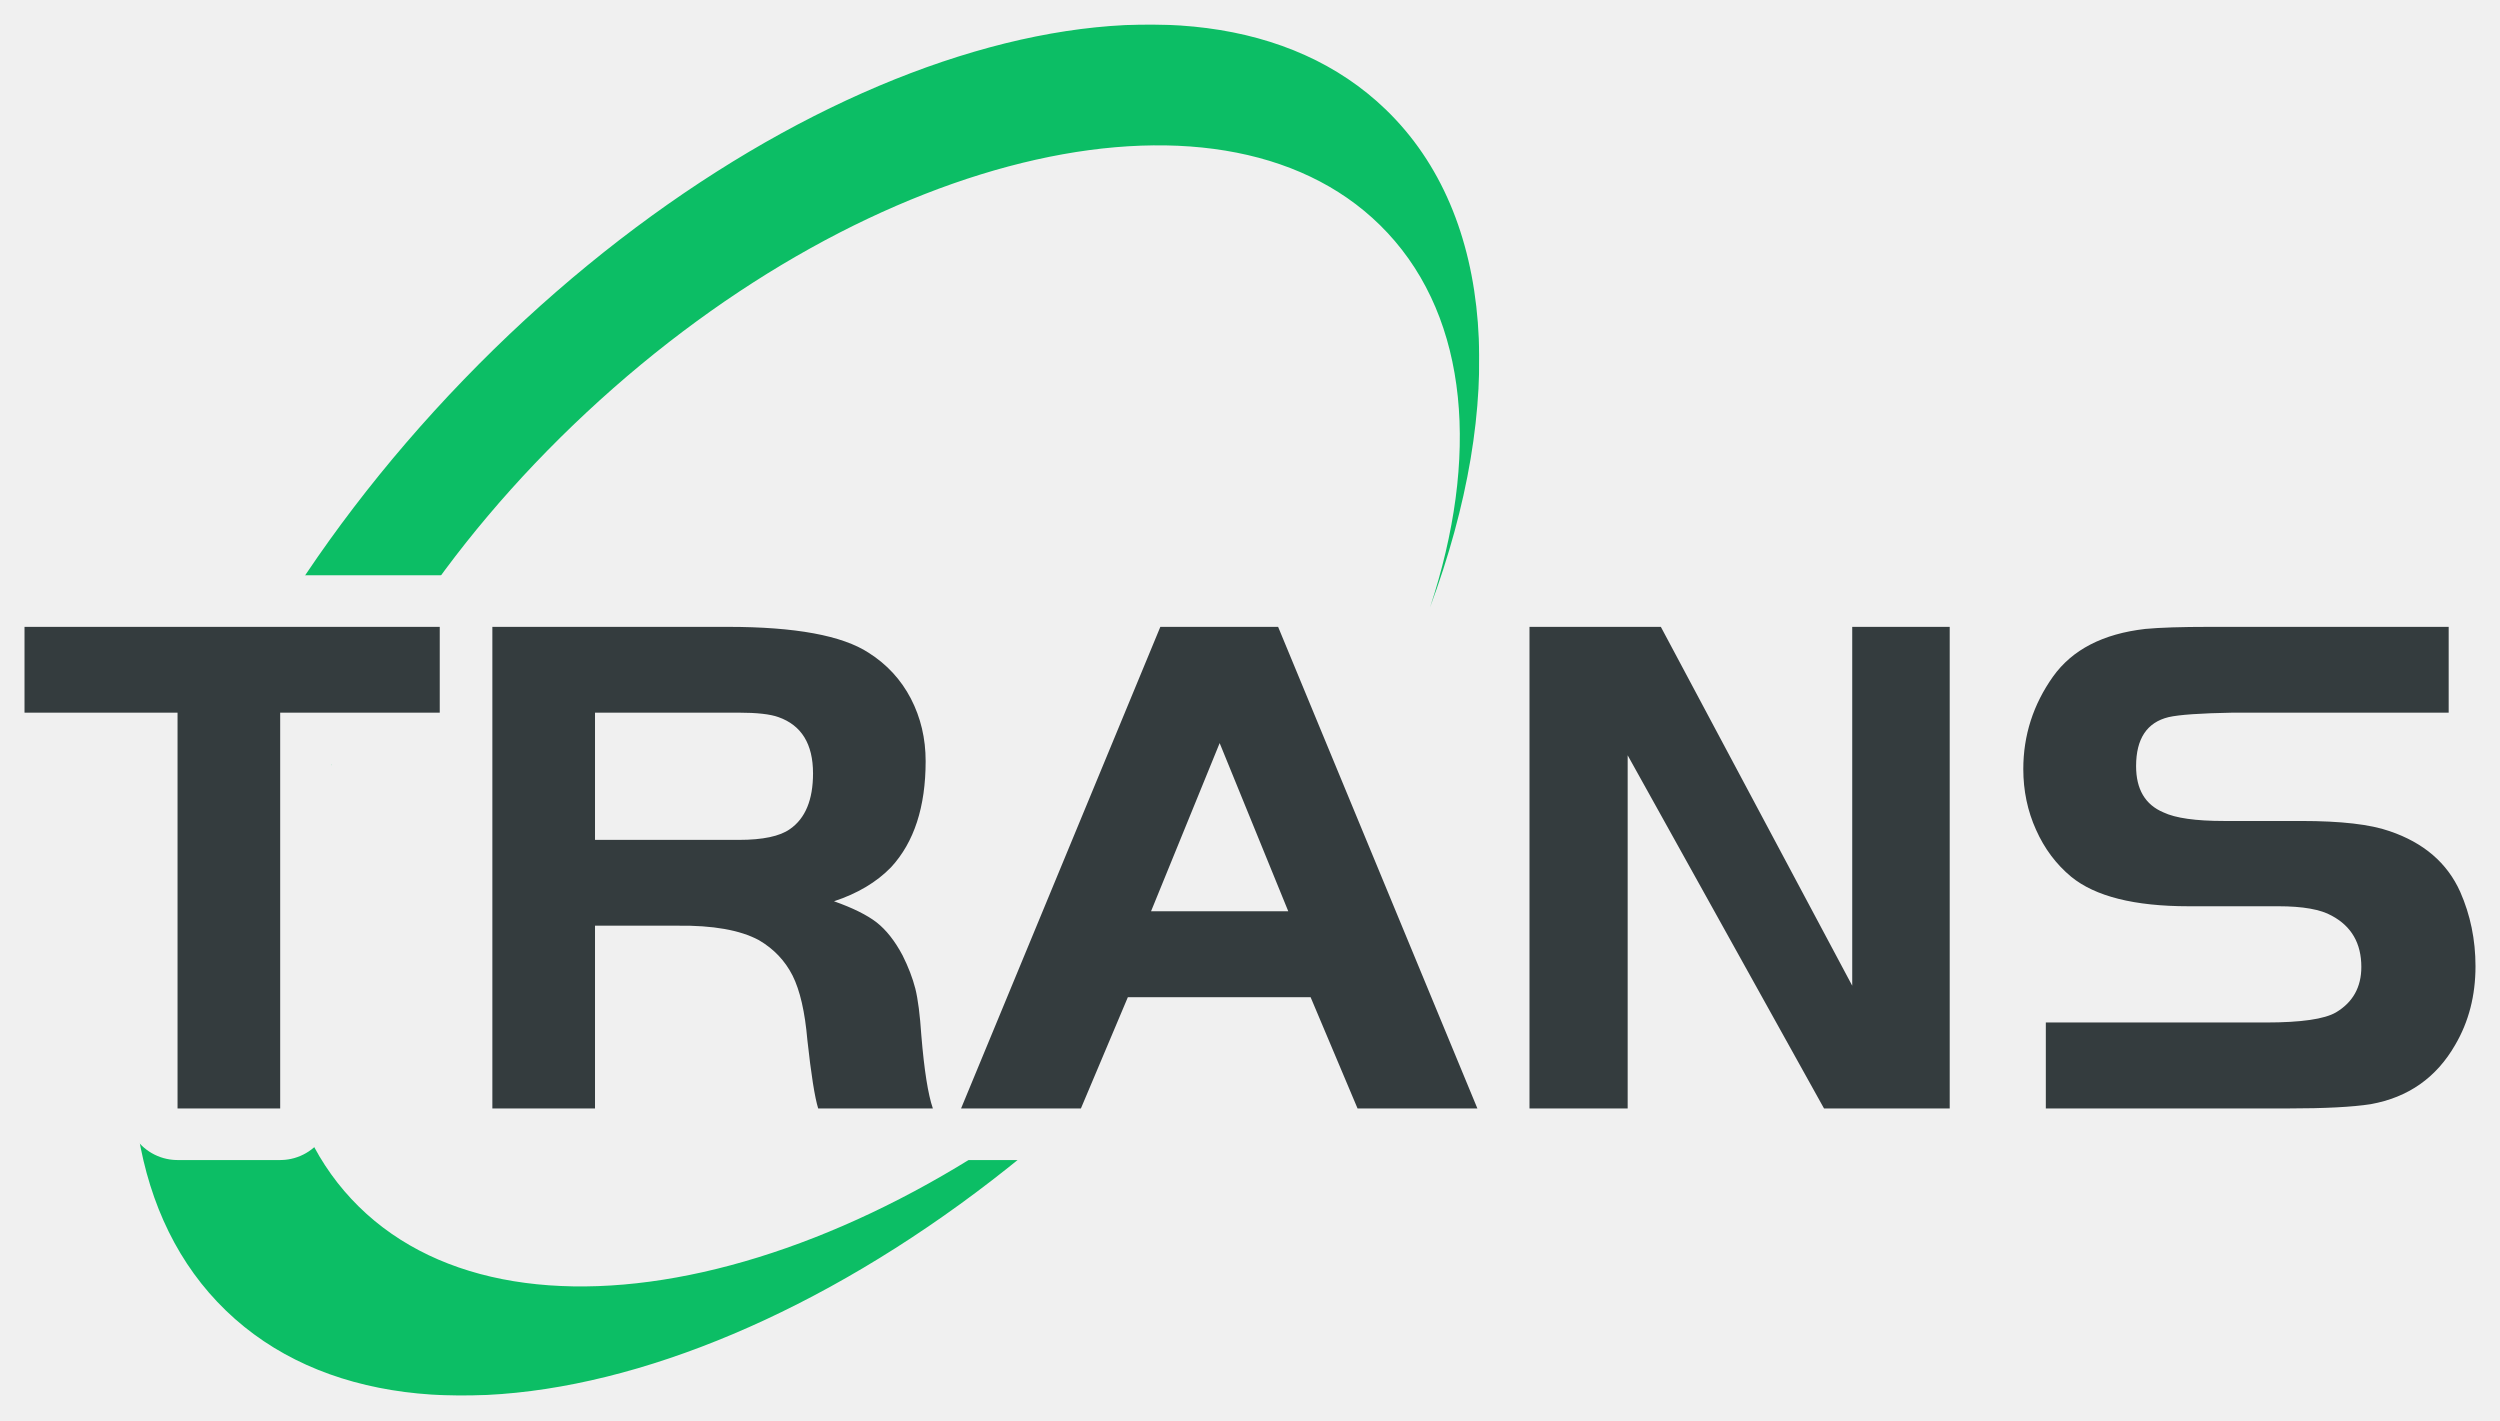
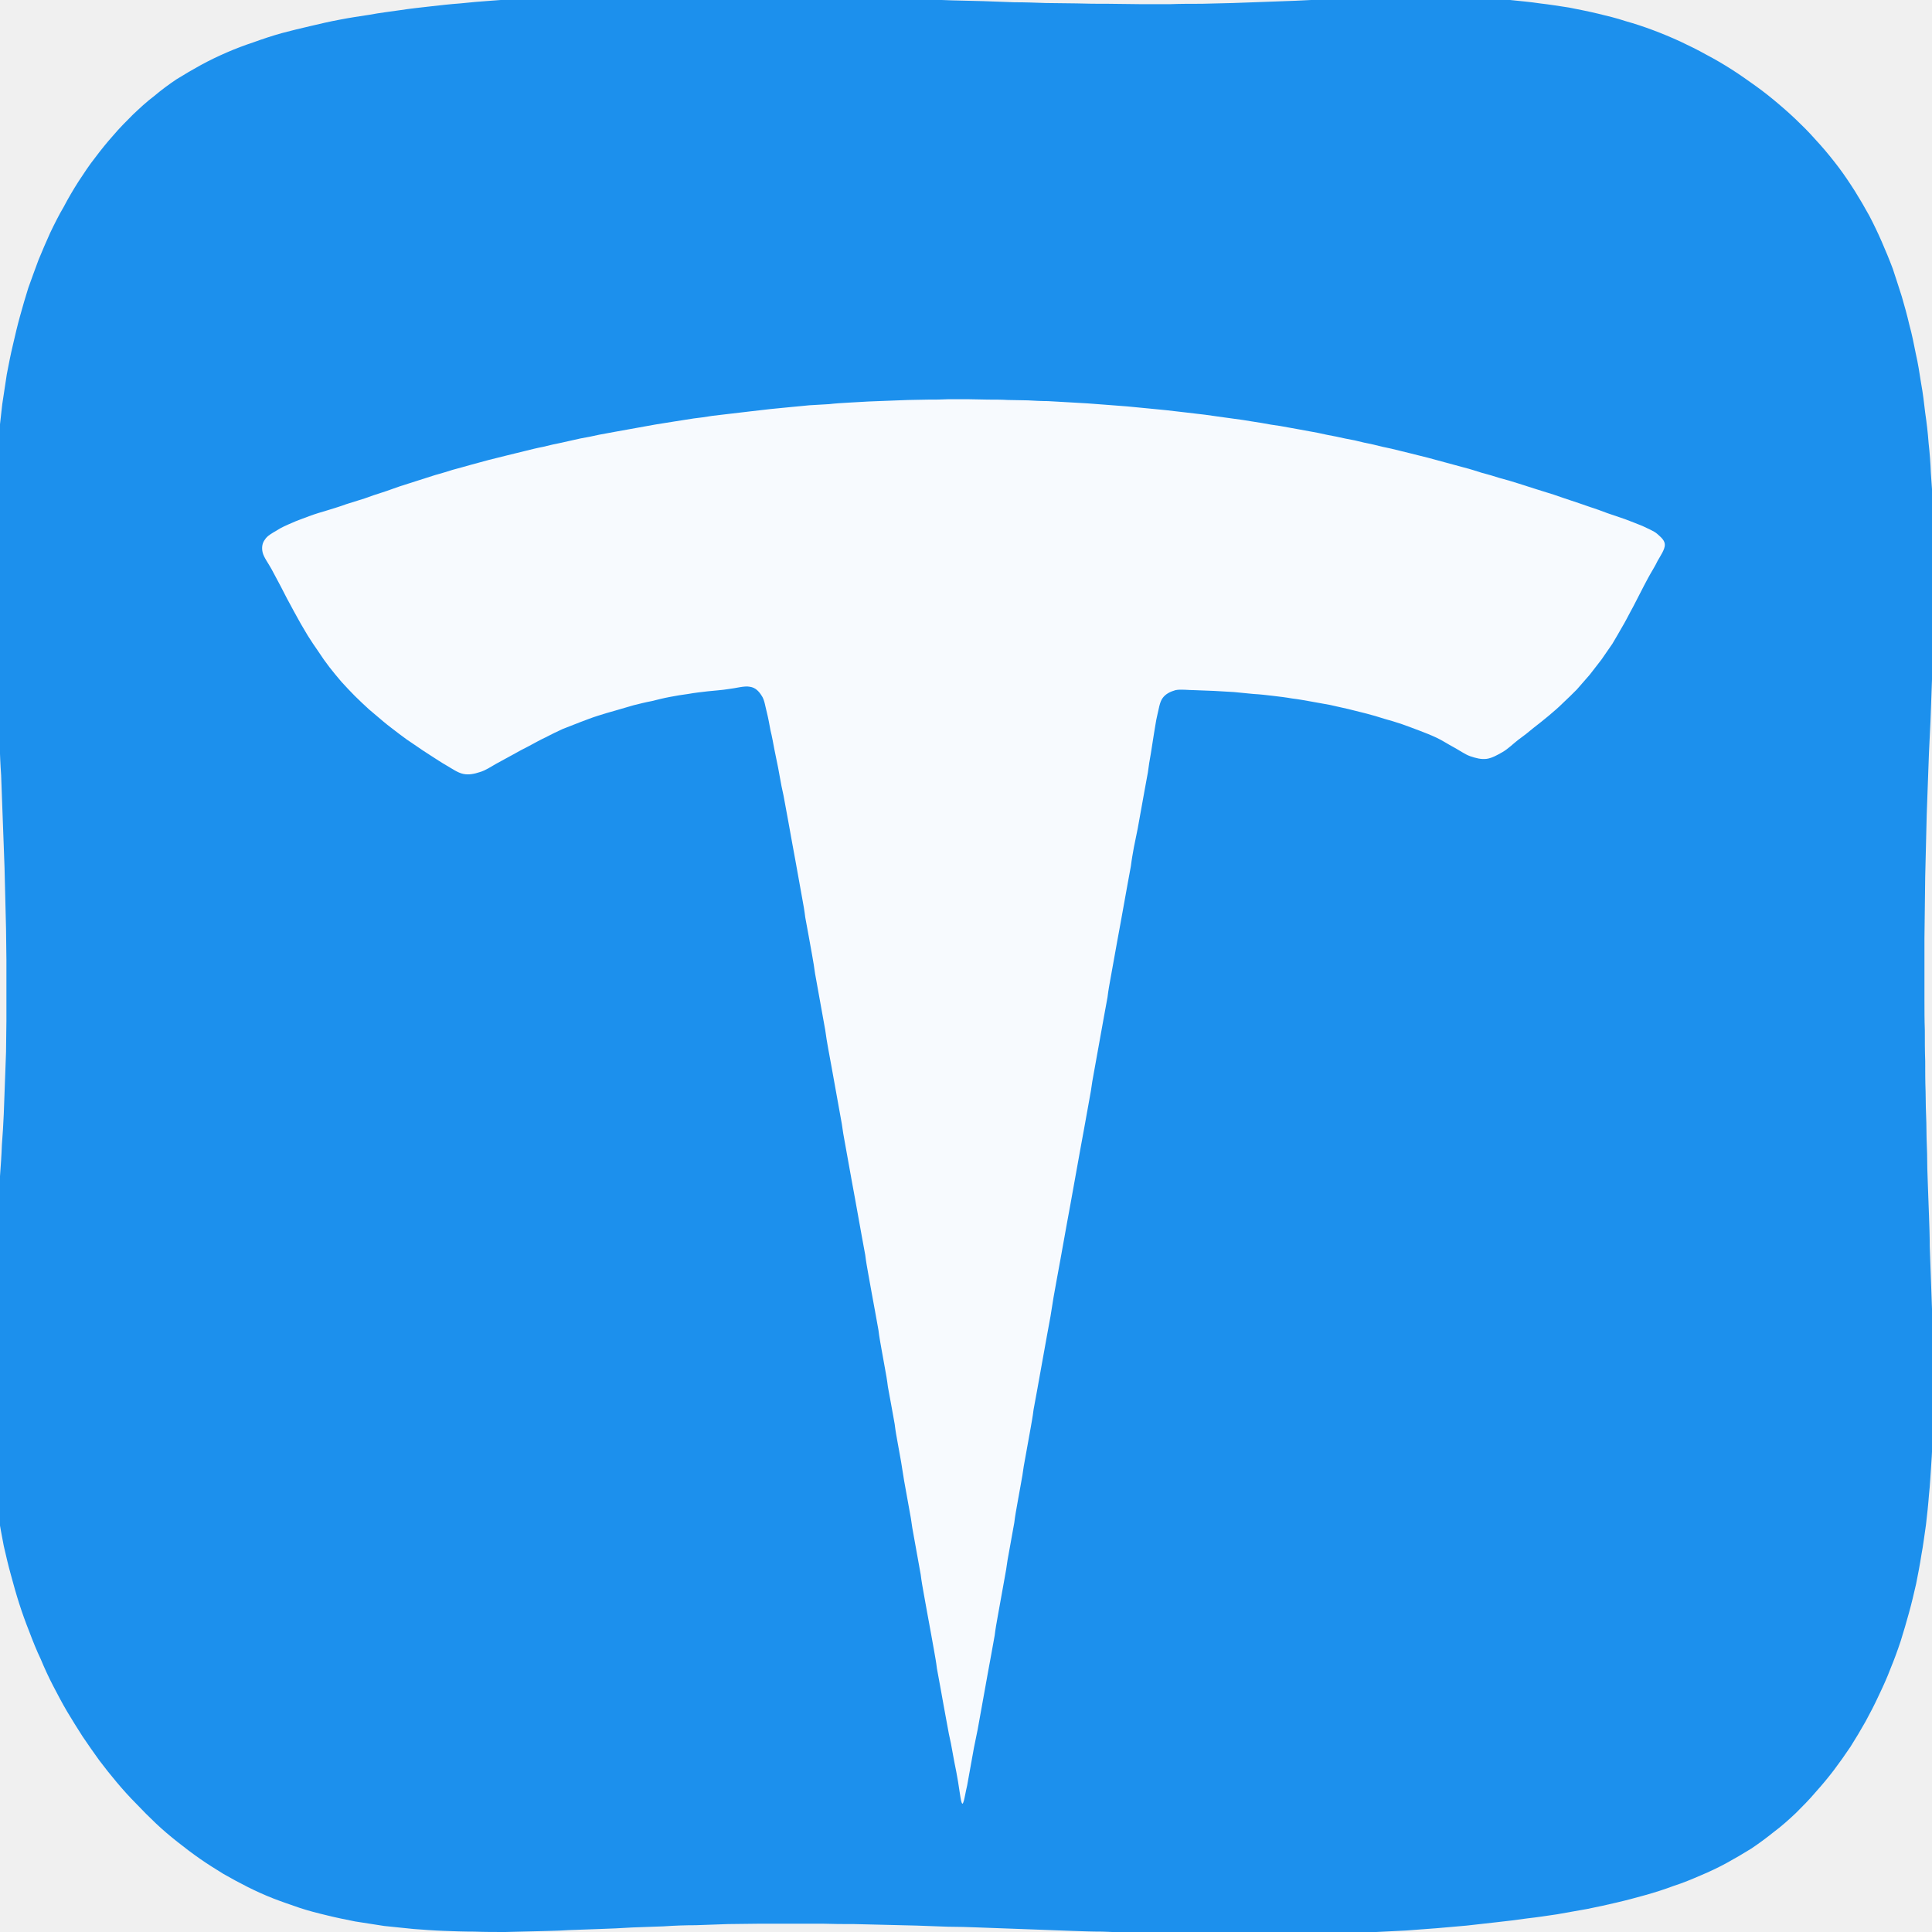
- <svg xmlns="http://www.w3.org/2000/svg" version="1.0" x="0" y="0" width="2400" height="1363.293" viewBox="82.759 75.444 174.481 99.112" preserveAspectRatio="xMidYMid meet" color-interpolation-filters="sRGB">
-   <g>
-     <defs>
-       <linearGradient id="92" x1="0%" y1="0%" x2="100%" y2="0%">
-         <stop offset="0%" stop-color="#fa71cd" />
-         <stop offset="100%" stop-color="#9b59b6" />
-       </linearGradient>
-       <linearGradient id="93" x1="0%" y1="0%" x2="100%" y2="0%">
-         <stop offset="0%" stop-color="#f9d423" />
-         <stop offset="100%" stop-color="#f83600" />
-       </linearGradient>
-       <linearGradient id="94" x1="0%" y1="0%" x2="100%" y2="0%">
-         <stop offset="0%" stop-color="#0064d2" />
-         <stop offset="100%" stop-color="#1cb0f6" />
-       </linearGradient>
-       <linearGradient id="95" x1="0%" y1="0%" x2="100%" y2="0%">
-         <stop offset="0%" stop-color="#f00978" />
-         <stop offset="100%" stop-color="#3f51b1" />
-       </linearGradient>
-       <linearGradient id="96" x1="0%" y1="0%" x2="100%" y2="0%">
-         <stop offset="0%" stop-color="#7873f5" />
-         <stop offset="100%" stop-color="#ec77ab" />
-       </linearGradient>
-       <linearGradient id="97" x1="0%" y1="0%" x2="100%" y2="0%">
-         <stop offset="0%" stop-color="#f9d423" />
-         <stop offset="100%" stop-color="#e14fad" />
-       </linearGradient>
-       <linearGradient id="98" x1="0%" y1="0%" x2="100%" y2="0%">
-         <stop offset="0%" stop-color="#009efd" />
-         <stop offset="100%" stop-color="#2af598" />
-       </linearGradient>
-       <linearGradient id="99" x1="0%" y1="0%" x2="100%" y2="0%">
-         <stop offset="0%" stop-color="#ffcc00" />
-         <stop offset="100%" stop-color="#00b140" />
-       </linearGradient>
-       <linearGradient id="100" x1="0%" y1="0%" x2="100%" y2="0%">
-         <stop offset="0%" stop-color="#d51007" />
-         <stop offset="100%" stop-color="#ff8177" />
-       </linearGradient>
-       <linearGradient id="102" x1="0%" y1="0%" x2="100%" y2="0%">
-         <stop offset="0%" stop-color="#a2b6df" />
-         <stop offset="100%" stop-color="#0c3483" />
-       </linearGradient>
-       <linearGradient id="103" x1="0%" y1="0%" x2="100%" y2="0%">
-         <stop offset="0%" stop-color="#7ac5d8" />
-         <stop offset="100%" stop-color="#eea2a2" />
-       </linearGradient>
-       <linearGradient id="104" x1="0%" y1="0%" x2="100%" y2="0%">
-         <stop offset="0%" stop-color="#00ecbc" />
-         <stop offset="100%" stop-color="#007adf" />
-       </linearGradient>
-       <linearGradient id="105" x1="0%" y1="0%" x2="100%" y2="0%">
-         <stop offset="0%" stop-color="#b88746" />
-         <stop offset="100%" stop-color="#fdf5a6" />
-       </linearGradient>
-     </defs>
-     <g class="iconmbgsvg" transform="translate(84.46999,77.15457)">
-       <g fill="#343c3e" hollow-target="text">
-         <g transform="translate(7.530006,0)" mask="url(#bc1ceeff-3a23-4855-a8d5-80e84eafc6b6)">
-           <g>
-             <rect fill="#343c3e" fill-opacity="0" stroke-width="2" x="0" y="0" width="94" height="95.691" class="image-rect" />
-             <svg filter="url(#colors8497563715)" x="0" y="0" width="94" height="95.691" filtersec="colorsf3894769693" class="image-svg-svg primary" style="overflow: visible;">
-               <svg viewBox="0.478 0.559 133.099 135.492">
-                 <path d="M33.218 35.656C64.87 2.88 105.664-9.072 124.337 8.959c10.944 10.569 11.859 29.092 4.369 49.214 4.88-14.783 3.86-28.39-4.198-37.03-15.443-16.56-50.883-8.612-79.157 17.754-28.274 26.366-38.676 61.165-23.233 77.725 15.443 16.561 50.883 8.612 79.157-17.754 6.008-5.603 11.21-11.586 15.527-17.695-4.488 6.756-9.83 13.427-15.966 19.78-31.65 32.776-72.446 44.729-91.118 26.697-18.672-18.031-8.15-59.219 23.5-91.994z" fill="#333" fill-rule="evenodd" />
-               </svg>
-             </svg>
-             <defs>
-               <filter id="colors8497563715">
-                 <feColorMatrix type="matrix" values="0 0 0 0 0.043  0 0 0 0 0.746  0 0 0 0 0.391  0 0 0 1 0" class="icon-feColorMatrix " />
-               </filter>
-               <filter id="colorsf3894769693">
-                 <feColorMatrix type="matrix" values="0 0 0 0 0.996  0 0 0 0 0.996  0 0 0 0 0.996  0 0 0 1 0" class="icon-fecolormatrix" />
-               </filter>
-               <filter id="colorsb2221993817">
-                 <feColorMatrix type="matrix" values="0 0 0 0 0  0 0 0 0 0  0 0 0 0 0  0 0 0 1 0" class="icon-fecolormatrix" />
-               </filter>
-             </defs>
-           </g>
-         </g>
-         <g transform="translate(0,42.03943)">
-           <g fill-rule="" class="tp-name">
-             <g transform="scale(1.2)">
-               <g>
-                 <path d="M9.07 0L9.07-23.02 0.17-23.02 0.17-28.01 24.32-28.01 24.32-23.02 15.04-23.02 15.04 0 9.07 0ZM38.14-10.63L33.35-10.63 33.35 0 27.38 0 27.38-28.01 41.08-28.01Q46.96-28.01 49.27-26.5L49.27-26.5Q50.86-25.49 51.72-23.84 52.58-22.18 52.58-20.2L52.58-20.2Q52.58-16.21 50.57-14.03L50.57-14.03Q49.31-12.73 47.25-12.05L47.25-12.05Q48.89-11.47 49.73-10.82 50.57-10.16 51.24-8.9L51.24-8.9Q51.74-7.9 51.98-6.97 52.21-6.05 52.33-4.24L52.33-4.24Q52.58-1.22 53 0L53 0 46.33 0Q46.03-0.97 45.7-3.99L45.7-3.99Q45.49-6.43 44.84-7.73 44.18-9.03 42.88-9.79L42.88-9.79Q41.24-10.67 38.14-10.63L38.14-10.63ZM33.35-23.02L33.35-15.62 41.71-15.62Q43.81-15.62 44.69-16.25L44.69-16.25Q46.03-17.18 46.03-19.49L46.03-19.49Q46.03-22.05 44.02-22.76L44.02-22.76Q43.3-23.02 41.71-23.02L41.71-23.02 33.35-23.02ZM61.61 0L54.64 0 66.23-28.01 73.08-28.01 84.67 0 77.7 0 74.97-6.47 64.34-6.47 61.61 0ZM73.67-11.47L69.68-21.25 65.69-11.47 73.67-11.47ZM104.83 0L93.41-20.54 93.41 0 87.7 0 87.7-28.01 95.34-28.01 106.47-7.14 106.47-28.01 112.14-28.01 112.14 0 104.83 0ZM131.8 0L117.73 0 117.73-5 130.54-5Q133.6-5 134.61-5.59L134.61-5.59Q136.08-6.47 136.08-8.23L136.08-8.23Q136.08-10.29 134.36-11.21L134.36-11.21Q133.39-11.76 131.25-11.76L131.25-11.76 126.04-11.76Q121.3-11.76 119.2-13.48L119.2-13.48Q117.89-14.57 117.16-16.21 116.42-17.85 116.42-19.74L116.42-19.74Q116.42-22.68 118.15-25.12L118.15-25.12Q119.83-27.47 123.52-27.89L123.52-27.89Q124.78-28.01 127.26-28.01L127.26-28.01 141.16-28.01 141.16-23.02 128.6-23.02Q125.79-22.97 124.87-22.76L124.87-22.76Q122.98-22.3 122.98-19.91L122.98-19.91Q122.98-17.89 124.57-17.22L124.57-17.22Q125.62-16.72 128.1-16.72L128.1-16.72 132.59-16.72Q136.04-16.72 137.72-16.13L137.72-16.13Q140.7-15.12 141.83-12.6L141.83-12.6Q142.72-10.58 142.72-8.27L142.72-8.27Q142.72-5.71 141.54-3.7L141.54-3.7Q139.9-0.84 136.63-0.25L136.63-0.25Q135.03 0 131.8 0L131.8 0Z" transform="translate(-0.17, 28.01)" />
-               </g>
-             </g>
-           </g>
-         </g>
-       </g>
-     </g>
-     <mask id="bc1ceeff-3a23-4855-a8d5-80e84eafc6b6">
-       <g fill="white">
-         <g>
-           <rect fill-opacity="1" stroke-width="2" x="0" y="0" width="94" height="95.691" class="image-rect" />
-           <svg x="0" y="0" width="94" height="95.691" class="image-svg-svg primary" style="overflow: visible;" filter="url(#colorsf3894769693)">
-             <svg viewBox="0.478 0.559 133.099 135.492">
-               <path d="M33.218 35.656C64.87 2.88 105.664-9.072 124.337 8.959c10.944 10.569 11.859 29.092 4.369 49.214 4.88-14.783 3.86-28.39-4.198-37.03-15.443-16.56-50.883-8.612-79.157 17.754-28.274 26.366-38.676 61.165-23.233 77.725 15.443 16.561 50.883 8.612 79.157-17.754 6.008-5.603 11.21-11.586 15.527-17.695-4.488 6.756-9.83 13.427-15.966 19.78-31.65 32.776-72.446 44.729-91.118 26.697-18.672-18.031-8.15-59.219 23.5-91.994z" fill-rule="evenodd" />
-             </svg>
-           </svg>
-           <defs> </defs>
-         </g>
-       </g>
-       <g transform="translate(-7.530006,42.03943)" fill="black" stroke="black" stroke-width="6" stroke-linejoin="round">
-         <g fill-rule="" class="tp-name">
-           <g transform="scale(1.2)">
-             <g>
-               <path d="M9.07 0L9.07-23.02 0.17-23.02 0.17-28.01 24.32-28.01 24.32-23.02 15.04-23.02 15.04 0 9.07 0ZM38.14-10.63L33.35-10.63 33.35 0 27.38 0 27.38-28.01 41.08-28.01Q46.96-28.01 49.27-26.5L49.27-26.5Q50.86-25.49 51.72-23.84 52.58-22.18 52.58-20.2L52.58-20.2Q52.58-16.21 50.57-14.03L50.57-14.03Q49.31-12.73 47.25-12.05L47.25-12.05Q48.89-11.47 49.73-10.82 50.57-10.16 51.24-8.9L51.24-8.9Q51.74-7.9 51.98-6.97 52.21-6.05 52.33-4.24L52.33-4.24Q52.58-1.22 53 0L53 0 46.33 0Q46.03-0.97 45.7-3.99L45.7-3.99Q45.49-6.43 44.84-7.73 44.18-9.03 42.88-9.79L42.88-9.79Q41.24-10.67 38.14-10.63L38.14-10.63ZM33.35-23.02L33.35-15.62 41.71-15.62Q43.81-15.62 44.69-16.25L44.69-16.25Q46.03-17.18 46.03-19.49L46.03-19.49Q46.03-22.05 44.02-22.76L44.02-22.76Q43.3-23.02 41.71-23.02L41.71-23.02 33.35-23.02ZM61.61 0L54.64 0 66.23-28.01 73.08-28.01 84.67 0 77.7 0 74.97-6.47 64.34-6.47 61.61 0ZM73.67-11.47L69.68-21.25 65.69-11.47 73.67-11.47ZM104.83 0L93.41-20.54 93.41 0 87.7 0 87.7-28.01 95.34-28.01 106.47-7.14 106.47-28.01 112.14-28.01 112.14 0 104.83 0ZM131.8 0L117.73 0 117.73-5 130.54-5Q133.6-5 134.61-5.59L134.61-5.59Q136.08-6.47 136.08-8.23L136.08-8.23Q136.08-10.29 134.36-11.21L134.36-11.21Q133.39-11.76 131.25-11.76L131.25-11.76 126.04-11.76Q121.3-11.76 119.2-13.48L119.2-13.48Q117.89-14.57 117.16-16.21 116.42-17.85 116.42-19.74L116.42-19.74Q116.42-22.68 118.15-25.12L118.15-25.12Q119.83-27.47 123.52-27.89L123.52-27.89Q124.78-28.01 127.26-28.01L127.26-28.01 141.16-28.01 141.16-23.02 128.6-23.02Q125.79-22.97 124.87-22.76L124.87-22.76Q122.98-22.3 122.98-19.91L122.98-19.91Q122.98-17.89 124.57-17.22L124.57-17.22Q125.62-16.72 128.1-16.72L128.1-16.72 132.59-16.72Q136.04-16.72 137.72-16.13L137.72-16.13Q140.7-15.12 141.83-12.6L141.83-12.6Q142.72-10.58 142.72-8.27L142.72-8.27Q142.72-5.71 141.54-3.7L141.54-3.7Q139.9-0.84 136.63-0.25L136.63-0.25Q135.03 0 131.8 0L131.8 0Z" transform="translate(-0.17, 28.01)" />
-             </g>
-           </g>
-         </g>
-       </g>
-     </mask>
-     <defs v-gra="od" />
-   </g>
+ <svg xmlns="http://www.w3.org/2000/svg" viewBox="0 0 512 512">
+   <path d="M 106 2.7 C 108.6 2.3, 111.3 2, 114 1.7 C 116.6 1.4, 119.3 1.1, 122 0.9 C 124.7 0.6, 127.3 0.4, 130 0.2 C 132.7 -0, 135.4 -0.2, 138.1 -0.4 C 140.8 -0.5, 143.5 -0.7, 146.2 -0.8 C 148.8 -1, 151.5 -1.1, 154.2 -1.2 C 156.9 -1.2, 159.6 -1.3, 162.3 -1.4 C 165 -1.4, 167.8 -1.5, 170.5 -1.5 C 173.2 -1.6, 175.9 -1.6, 178.6 -1.6 C 181.3 -1.6, 184 -1.6, 186.7 -1.6 C 189.4 -1.6, 192.2 -1.5, 194.9 -1.5 C 197.6 -1.5, 200.3 -1.4, 203.1 -1.4 C 205.8 -1.3, 208.5 -1.2, 211.2 -1.2 C 214 -1.1, 216.7 -1, 219.4 -1 C 222.2 -0.9, 224.9 -0.8, 227.6 -0.7 C 230.4 -0.6, 233.1 -0.5, 235.8 -0.5 C 238.6 -0.4, 241.3 -0.3, 244.1 -0.2 C 246.8 -0.1, 249.6 -0, 252.3 0.1 C 255.1 0.2, 257.8 0.2, 260.5 0.3 C 263.3 0.4, 266 0.5, 268.8 0.6 C 271.6 0.6, 274.3 0.7, 277.1 0.8 C 279.8 0.8, 282.6 0.9, 285.3 0.9 C 288.1 1, 290.8 1, 293.6 1 C 296.4 1, 299.1 1.1, 301.9 1.1 C 304.6 1.1, 307.4 1.1, 310.2 1.1 C 312.9 1, 315.7 1, 318.5 1 C 321.2 0.9, 324 0.9, 326.8 0.8 C 329.5 0.7, 332.3 0.6, 335.1 0.5 C 337.8 0.4, 340.6 0.3, 343.3 0.2 C 346.1 0.1, 348.9 -0.1, 351.6 -0.2 C 354.4 -0.3, 357.1 -0.4, 359.9 -0.5 C 362.6 -0.6, 365.3 -0.6, 368.1 -0.7 C 370.8 -0.8, 373.5 -0.8, 376.2 -0.8 C 378.9 -0.8, 381.6 -0.8, 384.3 -0.7 C 387 -0.7, 389.7 -0.6, 392.3 -0.5 C 395 -0.3, 397.6 -0.2, 400.2 0 C 402.9 0.3, 405.5 0.5, 408.1 0.9 C 410.7 1.2, 413.2 1.6, 415.8 2 C 418.3 2.5, 420.9 3, 423.4 3.6 C 425.9 4.2, 428.4 4.8, 430.8 5.6 C 433.3 6.3, 435.7 7.1, 438.1 8 C 440.5 8.9, 442.9 9.9, 445.3 11 C 447.6 12.1, 449.9 13.2, 452.2 14.5 C 454.5 15.7, 456.7 17, 458.9 18.4 C 461.1 19.8, 463.2 21.3, 465.3 22.8 C 467.4 24.3, 469.4 25.9, 471.4 27.6 C 473.4 29.3, 475.3 31, 477.1 32.8 C 479 34.6, 480.7 36.5, 482.4 38.4 C 484.1 40.3, 485.7 42.3, 487.3 44.4 C 488.8 46.4, 490.2 48.5, 491.6 50.7 C 492.9 52.8, 494.2 55, 495.4 57.2 C 496.6 59.5, 497.7 61.8, 498.7 64.1 C 499.7 66.4, 500.7 68.8, 501.6 71.2 C 502.4 73.6, 503.2 76.1, 504 78.6 C 504.7 81, 505.4 83.5, 506 86.1 C 506.7 88.6, 507.2 91.2, 507.7 93.7 C 508.3 96.3, 508.7 98.9, 509.1 101.5 C 509.6 104.2, 509.9 106.8, 510.2 109.4 C 510.6 112.1, 510.9 114.7, 511.1 117.4 C 511.4 120.1, 511.6 122.7, 511.7 125.4 C 511.9 128.1, 512.1 130.8, 512.2 133.5 C 512.3 136.2, 512.4 138.9, 512.4 141.6 C 512.5 144.4, 512.5 147.1, 512.5 149.8 C 512.6 152.6, 512.5 155.3, 512.5 158 C 512.5 160.8, 512.4 163.5, 512.4 166.3 C 512.3 169, 512.2 171.8, 512.2 174.6 C 512.1 177.3, 512 180.1, 511.9 182.8 C 511.8 185.6, 511.7 188.3, 511.6 191.1 C 511.5 193.9, 511.3 196.6, 511.2 199.4 C 511.1 202.1, 511 204.9, 510.9 207.6 C 510.8 210.4, 510.7 213.1, 510.6 215.9 C 510.5 218.6, 510.5 221.4, 510.4 224.1 C 510.3 226.8, 510.3 229.6, 510.2 232.3 C 510.2 235, 510.1 237.7, 510.1 240.5 C 510.1 243.2, 510 245.9, 510 248.6 C 510 251.3, 510 254, 510 256.8 C 510 259.5, 510 262.2, 510 264.9 C 510 267.6, 510 270.3, 510.1 273 C 510.1 275.8, 510.1 278.5, 510.2 281.2 C 510.2 283.9, 510.2 286.6, 510.3 289.3 C 510.3 292, 510.4 294.8, 510.5 297.5 C 510.5 300.2, 510.6 302.9, 510.7 305.7 C 510.7 308.4, 510.8 311.1, 510.9 313.9 C 511 316.6, 511.1 319.3, 511.2 322.1 C 511.3 324.8, 511.4 327.6, 511.4 330.3 C 511.5 333.1, 511.6 335.9, 511.7 338.6 C 511.8 341.4, 511.9 344.1, 512 346.9 C 512.1 349.7, 512.2 352.4, 512.2 355.2 C 512.3 358, 512.3 360.7, 512.3 363.5 C 512.4 366.2, 512.4 369, 512.3 371.7 C 512.3 374.5, 512.3 377.2, 512.2 379.9 C 512.1 382.6, 512 385.4, 511.8 388.1 C 511.6 390.8, 511.5 393.4, 511.2 396.1 C 511 398.8, 510.7 401.5, 510.4 404.1 C 510 406.7, 509.7 409.4, 509.2 412 C 508.8 414.6, 508.3 417.2, 507.8 419.7 C 507.2 422.3, 506.6 424.9, 505.9 427.4 C 505.2 429.9, 504.5 432.4, 503.7 434.9 C 502.9 437.3, 502 439.8, 501 442.2 C 500.1 444.6, 499 447, 497.9 449.3 C 496.8 451.7, 495.6 454, 494.4 456.2 C 493.1 458.5, 491.8 460.7, 490.4 462.9 C 489 465, 487.5 467.1, 486 469.1 C 484.4 471.2, 482.8 473.1, 481.1 475 C 479.5 476.9, 477.7 478.7, 475.9 480.5 C 474.1 482.2, 472.2 483.9, 470.2 485.4 C 468.2 487, 466.2 488.5, 464.1 489.9 C 462 491.2, 459.8 492.5, 457.6 493.7 C 455.4 494.9, 453.1 496, 450.7 497 C 448.4 498, 446 499, 443.5 499.8 C 441.1 500.7, 438.6 501.5, 436.1 502.2 C 433.6 502.9, 431 503.6, 428.4 504.2 C 425.8 504.8, 423.2 505.4, 420.6 505.9 C 418 506.4, 415.3 506.8, 412.7 507.3 C 410 507.7, 407.4 508.1, 404.7 508.4 C 402 508.8, 399.4 509.1, 396.7 509.4 C 394.1 509.7, 391.4 510, 388.7 510.3 C 386.1 510.5, 383.4 510.8, 380.7 511 C 378.1 511.2, 375.4 511.4, 372.7 511.6 C 370.1 511.7, 367.4 511.9, 364.7 512 C 362.1 512.1, 359.4 512.2, 356.7 512.3 C 354 512.4, 351.4 512.5, 348.7 512.5 C 346 512.6, 343.3 512.6, 340.6 512.7 C 338 512.7, 335.3 512.7, 332.6 512.7 C 329.9 512.7, 327.2 512.7, 324.5 512.7 C 321.8 512.6, 319.1 512.6, 316.4 512.5 C 313.7 512.5, 311 512.4, 308.3 512.4 C 305.6 512.3, 302.9 512.3, 300.2 512.2 C 297.5 512.1, 294.8 512, 292.1 511.9 C 289.4 511.9, 286.7 511.8, 283.9 511.7 C 281.2 511.6, 278.5 511.5, 275.8 511.4 C 273.1 511.3, 270.3 511.2, 267.6 511.1 C 264.9 511, 262.1 510.9, 259.4 510.8 C 256.6 510.7, 253.9 510.6, 251.2 510.6 C 248.4 510.5, 245.7 510.4, 242.9 510.3 C 240.1 510.2, 237.4 510.2, 234.6 510.1 C 231.9 510, 229.1 510, 226.3 509.9 C 223.6 509.9, 220.8 509.9, 218 509.8 C 215.2 509.8, 212.4 509.8, 209.6 509.8 C 206.9 509.8, 204.1 509.8, 201.3 509.8 C 198.5 509.8, 195.7 509.9, 192.9 509.9 C 190 510, 187.2 510.1, 184.4 510.2 C 181.6 510.2, 178.8 510.3, 175.9 510.5 C 173.1 510.6, 170.3 510.7, 167.5 510.8 C 164.6 511, 161.8 511.1, 159 511.2 C 156.2 511.3, 153.4 511.4, 150.6 511.5 C 147.8 511.7, 145 511.7, 142.2 511.8 C 139.4 511.9, 136.6 511.9, 133.9 512 C 131.1 512, 128.4 512, 125.7 511.9 C 122.9 511.9, 120.2 511.8, 117.6 511.7 C 114.9 511.6, 112.2 511.4, 109.6 511.2 C 107 510.9, 104.3 510.7, 101.8 510.4 C 99.2 510, 96.6 509.6, 94.1 509.2 C 91.6 508.7, 89.1 508.2, 86.7 507.6 C 84.2 507, 81.8 506.4, 79.4 505.6 C 77.1 504.8, 74.7 504, 72.4 503.1 C 70.1 502.2, 67.9 501.2, 65.7 500.1 C 63.5 499, 61.3 497.8, 59.2 496.6 C 57.1 495.3, 55 494, 53 492.6 C 51 491.2, 49 489.7, 47 488.1 C 45.1 486.6, 43.2 485, 41.4 483.3 C 39.6 481.6, 37.8 479.8, 36.1 478 C 34.3 476.2, 32.6 474.3, 31 472.4 C 29.4 470.5, 27.8 468.5, 26.3 466.5 C 24.8 464.4, 23.3 462.3, 21.9 460.2 C 20.5 458, 19.1 455.8, 17.8 453.6 C 16.5 451.4, 15.3 449.1, 14.1 446.8 C 12.9 444.5, 11.8 442.1, 10.8 439.7 C 9.7 437.4, 8.7 434.9, 7.8 432.5 C 6.8 430, 5.9 427.5, 5.1 425 C 4.3 422.5, 3.6 420, 2.9 417.4 C 2.2 414.9, 1.6 412.3, 1 409.7 C 0.5 407.1, -0 404.5, -0.4 401.8 C -0.9 399.2, -1.2 396.5, -1.5 393.9 C -1.8 391.2, -2.1 388.6, -2.3 385.9 C -2.5 383.2, -2.6 380.5, -2.7 377.8 C -2.8 375.1, -2.9 372.4, -2.9 369.6 C -2.9 366.9, -2.9 364.2, -2.8 361.4 C -2.8 358.7, -2.7 356, -2.6 353.2 C -2.5 350.5, -2.4 347.7, -2.2 344.9 C -2.1 342.2, -1.9 339.4, -1.7 336.6 C -1.6 333.9, -1.4 331.1, -1.2 328.3 C -1 325.6, -0.8 322.8, -0.6 320 C -0.4 317.3, -0.2 314.5, 0 311.7 C 0.2 309, 0.4 306.2, 0.5 303.4 C 0.7 300.7, 0.9 297.9, 1 295.2 C 1.1 292.4, 1.2 289.7, 1.3 287 C 1.4 284.2, 1.5 281.5, 1.6 278.8 C 1.6 276, 1.7 273.3, 1.7 270.6 C 1.7 267.9, 1.7 265.1, 1.7 262.4 C 1.7 259.7, 1.7 257, 1.7 254.3 C 1.7 251.6, 1.6 248.9, 1.6 246.1 C 1.5 243.4, 1.5 240.7, 1.4 238 C 1.3 235.3, 1.3 232.6, 1.2 229.9 C 1.1 227.2, 1 224.5, 0.9 221.7 C 0.8 219, 0.7 216.3, 0.6 213.6 C 0.5 210.9, 0.4 208.2, 0.3 205.4 C 0.1 202.7, 0 200, -0.1 197.2 C -0.2 194.5, -0.3 191.8, -0.5 189 C -0.6 186.3, -0.7 183.5, -0.8 180.8 C -0.9 178, -1 175.3, -1.1 172.5 C -1.2 169.8, -1.3 167, -1.4 164.3 C -1.5 161.5, -1.6 158.7, -1.6 156 C -1.7 153.2, -1.7 150.5, -1.7 147.7 C -1.7 145, -1.7 142.2, -1.6 139.5 C -1.6 136.8, -1.5 134, -1.4 131.3 C -1.3 128.6, -1.2 125.9, -1 123.2 C -0.8 120.5, -0.6 117.8, -0.3 115.1 C -0 112.4, 0.3 109.8, 0.6 107.1 C 1 104.5, 1.4 101.8, 1.8 99.2 C 2.3 96.6, 2.8 94, 3.4 91.5 C 4 88.9, 4.6 86.3, 5.3 83.8 C 6 81.3, 6.7 78.8, 7.5 76.3 C 8.4 73.8, 9.3 71.3, 10.2 68.9 C 11.2 66.5, 12.2 64.1, 13.3 61.7 C 14.4 59.4, 15.6 57, 16.9 54.8 C 18.1 52.5, 19.4 50.3, 20.8 48.1 C 22.2 46, 23.6 43.8, 25.2 41.8 C 26.7 39.8, 28.3 37.8, 30 35.9 C 31.6 34, 33.4 32.2, 35.2 30.4 C 37 28.7, 38.8 27, 40.8 25.5 C 42.7 23.9, 44.7 22.4, 46.8 21 C 48.9 19.7, 51.1 18.4, 53.3 17.2 C 55.5 16, 57.8 14.9, 60.1 13.9 C 62.4 12.9, 64.8 12, 67.2 11.2 C 69.7 10.3, 72.1 9.5, 74.6 8.8 C 77.2 8.1, 79.7 7.5, 82.3 6.9 C 84.8 6.3, 87.4 5.7, 90.1 5.2 C 92.7 4.7, 95.3 4.3, 98 3.9 C 100.6 3.4, 103.3 3.1, 106 2.7 Z" fill="#1C90ED" />
+   <path d="M 230.2 106.4 C 231.9 106.3, 233.7 106.3, 235.4 106.2 C 237.2 106.1, 238.9 106.1, 240.7 106 C 242.4 106, 244.2 105.9, 246 105.9 C 247.7 105.9, 249.5 105.9, 251.3 105.8 C 253 105.8, 254.8 105.8, 256.6 105.8 C 258.3 105.8, 260.1 105.9, 261.9 105.9 C 263.6 105.9, 265.4 105.9, 267.1 106 C 268.9 106, 270.7 106.1, 272.4 106.1 C 274.2 106.2, 276 106.3, 277.7 106.3 C 279.5 106.4, 281.2 106.5, 283 106.6 C 284.7 106.7, 286.5 106.8, 288.2 106.9 C 290 107, 291.7 107.2, 293.5 107.3 C 295.2 107.4, 297 107.6, 298.7 107.7 C 300.4 107.9, 302.2 108, 303.9 108.2 C 305.6 108.4, 307.3 108.5, 309 108.7 C 310.8 108.9, 312.5 109.1, 314.2 109.3 C 315.9 109.5, 317.6 109.7, 319.3 109.9 C 321 110.1, 322.6 110.4, 324.3 110.6 C 326 110.8, 327.7 111.1, 329.4 111.3 C 331 111.6, 332.7 111.8, 334.4 112.1 C 336 112.4, 337.7 112.7, 339.3 112.9 C 341 113.2, 342.7 113.5, 344.3 113.8 C 345.9 114.1, 347.6 114.4, 349.2 114.7 C 350.9 115.1, 352.5 115.4, 354.1 115.7 C 355.8 116.1, 357.4 116.4, 359 116.7 C 360.6 117.1, 362.3 117.5, 363.9 117.8 C 365.5 118.2, 367.1 118.6, 368.7 118.9 C 370.3 119.3, 372 119.7, 373.6 120.1 C 375.2 120.5, 376.8 120.9, 378.4 121.3 C 380 121.7, 381.6 122.2, 383.2 122.6 C 384.8 123, 386.4 123.5, 388 123.9 C 389.6 124.3, 391.1 124.8, 392.7 125.3 C 394.3 125.7, 395.9 126.2, 397.5 126.7 C 399.1 127.1, 400.7 127.6, 402.3 128.1 C 403.8 128.6, 405.4 129.1, 407 129.6 C 408.6 130.1, 410.2 130.6, 411.8 131.1 C 413.3 131.6, 414.9 132.2, 416.5 132.7 C 418.1 133.2, 419.7 133.8, 421.2 134.3 C 422.8 134.8, 424.4 135.4, 426 136 C 427.5 136.5, 429.2 137.1, 430.7 137.6 C 432.3 138.2, 433.8 138.8, 435.3 139.4 C 436.7 140.1, 438.3 140.7, 439.2 141.5 C 440.2 142.4, 441.2 143.2, 441.2 144.4 C 441.2 145.6, 440.1 147.2, 439.3 148.6 C 438.6 150.1, 437.6 151.6, 436.8 153.1 C 436 154.6, 435.2 156.1, 434.5 157.5 C 433.7 159, 433 160.5, 432.2 161.9 C 431.4 163.4, 430.7 164.8, 429.8 166.3 C 429 167.7, 428.2 169.1, 427.3 170.6 C 426.3 172, 425.4 173.4, 424.4 174.8 C 423.4 176.1, 422.3 177.5, 421.3 178.8 C 420.2 180.1, 419 181.4, 417.9 182.7 C 416.7 183.9, 415.5 185.1, 414.2 186.3 C 413 187.5, 411.7 188.6, 410.4 189.7 C 409.1 190.8, 407.8 191.8, 406.4 192.9 C 405.1 194, 403.7 195.1, 402.3 196.1 C 400.9 197.2, 399.6 198.5, 398.2 199.3 C 396.8 200.1, 395.4 200.9, 394 201.1 C 392.5 201.3, 391.1 200.9, 389.6 200.4 C 388.2 199.9, 386.7 198.8, 385.2 198 C 383.7 197.2, 382.2 196.2, 380.7 195.5 C 379.2 194.8, 377.7 194.2, 376.1 193.6 C 374.6 193, 373.1 192.5, 371.5 191.9 C 370 191.4, 368.4 190.9, 366.9 190.5 C 365.3 190, 363.7 189.5, 362.1 189.1 C 360.5 188.7, 358.9 188.3, 357.3 187.9 C 355.7 187.5, 354 187.2, 352.4 186.8 C 350.7 186.5, 349.1 186.2, 347.4 185.9 C 345.7 185.6, 344.1 185.3, 342.4 185.1 C 340.7 184.8, 339 184.6, 337.3 184.4 C 335.6 184.2, 333.9 184, 332.1 183.9 C 330.4 183.7, 328.7 183.6, 327 183.4 C 325.2 183.3, 323.5 183.2, 321.8 183.1 C 320.1 183, 318.3 183, 316.6 182.9 C 314.9 182.9, 312.9 182.6, 311.5 182.9 C 310.1 183.3, 308.9 183.9, 308.1 185 C 307.3 186.1, 307.1 187.9, 306.7 189.5 C 306.3 191.1, 306.1 192.9, 305.8 194.5 C 305.5 196.2, 305.3 197.9, 305 199.6 C 304.7 201.3, 304.4 203, 304.2 204.7 C 303.9 206.3, 303.6 208, 303.3 209.6 C 303 211.3, 302.7 213, 302.4 214.6 C 302.1 216.3, 301.8 217.9, 301.5 219.6 C 301.2 221.2, 300.8 222.9, 300.5 224.5 C 300.2 226.2, 299.9 227.8, 299.7 229.5 C 299.4 231.1, 299.1 232.8, 298.8 234.4 C 298.5 236.1, 298.2 237.7, 297.9 239.4 C 297.6 241.1, 297.3 242.7, 297 244.4 C 296.7 246, 296.4 247.7, 296.1 249.3 C 295.8 251, 295.5 252.6, 295.2 254.3 C 294.9 256, 294.6 257.6, 294.3 259.3 C 294 260.9, 293.7 262.6, 293.5 264.3 C 293.2 265.9, 292.9 267.6, 292.6 269.2 C 292.3 270.9, 292 272.5, 291.7 274.2 C 291.4 275.9, 291.1 277.5, 290.8 279.2 C 290.5 280.8, 290.2 282.5, 289.9 284.2 C 289.6 285.8, 289.3 287.5, 289.1 289.1 C 288.8 290.8, 288.5 292.4, 288.2 294.1 C 287.9 295.8, 287.6 297.4, 287.3 299.1 C 287 300.7, 286.7 302.4, 286.4 304 C 286.1 305.7, 285.8 307.4, 285.5 309 C 285.2 310.7, 284.9 312.3, 284.6 314 C 284.3 315.6, 284 317.3, 283.7 319 C 283.4 320.6, 283.1 322.3, 282.8 323.9 C 282.5 325.6, 282.2 327.2, 281.9 328.9 C 281.6 330.6, 281.3 332.2, 281 333.9 C 280.7 335.5, 280.4 337.2, 280.1 338.8 C 279.8 340.5, 279.5 342.1, 279.2 343.8 C 278.9 345.5, 278.7 347.1, 278.4 348.8 C 278.1 350.4, 277.8 352.1, 277.5 353.7 C 277.2 355.4, 276.9 357.1, 276.6 358.7 C 276.3 360.4, 276 362, 275.7 363.7 C 275.4 365.3, 275.1 367, 274.8 368.7 C 274.5 370.3, 274.2 372, 273.9 373.6 C 273.7 375.3, 273.4 376.9, 273.1 378.6 C 272.8 380.3, 272.5 381.9, 272.2 383.6 C 271.9 385.2, 271.6 386.9, 271.3 388.6 C 271.1 390.2, 270.8 391.9, 270.5 393.5 C 270.2 395.2, 269.9 396.9, 269.6 398.5 C 269.3 400.2, 269 401.8, 268.8 403.5 C 268.5 405.2, 268.2 406.8, 267.9 408.5 C 267.6 410.1, 267.3 411.8, 267 413.5 C 266.8 415.1, 266.5 416.8, 266.2 418.4 C 265.9 420.1, 265.6 421.8, 265.3 423.4 C 265 425.1, 264.7 426.7, 264.4 428.4 C 264.1 430.1, 263.8 431.7, 263.6 433.4 C 263.3 435, 263 436.7, 262.7 438.4 C 262.4 440, 262.1 441.7, 261.8 443.3 C 261.5 445, 261.2 446.6, 260.9 448.3 C 260.6 450, 260.3 451.6, 260 453.3 C 259.7 454.9, 259.4 456.6, 259.1 458.3 C 258.8 459.9, 258.4 461.6, 258.1 463.2 C 257.8 464.9, 257.5 466.5, 257.2 468.2 C 256.9 469.9, 256.6 471.6, 256.3 473.2 C 255.9 474.8, 255.6 476.9, 255.3 477.6 C 255.1 478.3, 254.9 478, 254.7 477.2 C 254.5 476.3, 254.2 474, 253.9 472.2 C 253.6 470.5, 253.3 468.7, 252.9 466.9 C 252.6 465.2, 252.3 463.6, 252 462 C 251.6 460.3, 251.3 458.7, 251 457 C 250.7 455.4, 250.4 453.7, 250.1 452.1 C 249.8 450.4, 249.5 448.8, 249.2 447.1 C 248.9 445.5, 248.6 443.8, 248.3 442.2 C 248.1 440.5, 247.8 438.9, 247.5 437.2 C 247.2 435.6, 246.9 433.9, 246.6 432.2 C 246.3 430.6, 246 428.9, 245.7 427.3 C 245.4 425.6, 245.1 423.9, 244.8 422.3 C 244.5 420.6, 244.2 419, 244 417.3 C 243.7 415.6, 243.4 414, 243.1 412.3 C 242.8 410.7, 242.5 409, 242.2 407.3 C 241.9 405.7, 241.6 404, 241.4 402.4 C 241.1 400.7, 240.8 399, 240.5 397.4 C 240.2 395.7, 239.9 394, 239.6 392.4 C 239.3 390.7, 239.1 389.1, 238.8 387.4 C 238.5 385.7, 238.2 384.1, 237.9 382.4 C 237.6 380.8, 237.3 379.1, 237.1 377.4 C 236.8 375.8, 236.5 374.1, 236.2 372.4 C 235.9 370.8, 235.6 369.1, 235.3 367.5 C 235.1 365.8, 234.8 364.1, 234.5 362.5 C 234.2 360.8, 233.9 359.2, 233.6 357.5 C 233.3 355.8, 233 354.2, 232.8 352.5 C 232.5 350.9, 232.2 349.2, 231.9 347.5 C 231.6 345.9, 231.3 344.2, 231 342.6 C 230.7 340.9, 230.4 339.3, 230.1 337.6 C 229.8 335.9, 229.5 334.3, 229.3 332.6 C 229 331, 228.7 329.3, 228.4 327.7 C 228.1 326, 227.8 324.3, 227.5 322.7 C 227.2 321, 226.9 319.4, 226.6 317.7 C 226.3 316.1, 226 314.4, 225.7 312.8 C 225.4 311.1, 225.1 309.4, 224.8 307.8 C 224.5 306.1, 224.2 304.5, 223.9 302.8 C 223.6 301.2, 223.3 299.5, 223.1 297.9 C 222.8 296.2, 222.5 294.5, 222.2 292.9 C 221.9 291.2, 221.6 289.6, 221.3 287.9 C 221 286.3, 220.7 284.6, 220.4 282.9 C 220.1 281.3, 219.8 279.6, 219.5 278 C 219.2 276.3, 218.9 274.6, 218.7 273 C 218.4 271.3, 218.1 269.7, 217.8 268 C 217.5 266.3, 217.2 264.7, 216.9 263 C 216.6 261.3, 216.3 259.7, 216 258 C 215.8 256.4, 215.5 254.7, 215.2 253 C 214.9 251.4, 214.6 249.7, 214.3 248 C 214 246.4, 213.7 244.7, 213.4 243.1 C 213.2 241.4, 212.9 239.7, 212.6 238.1 C 212.3 236.4, 212 234.8, 211.7 233.1 C 211.4 231.4, 211.1 229.8, 210.8 228.1 C 210.5 226.5, 210.2 224.8, 209.9 223.2 C 209.6 221.5, 209.3 219.9, 209 218.2 C 208.7 216.6, 208.4 214.9, 208.1 213.3 C 207.8 211.6, 207.5 210, 207.1 208.3 C 206.8 206.7, 206.5 205, 206.2 203.4 C 205.9 201.8, 205.5 200.1, 205.2 198.5 C 204.9 196.9, 204.6 195.2, 204.2 193.6 C 203.9 192, 203.6 190.3, 203.2 188.7 C 202.8 187.2, 202.6 185.4, 201.8 184.3 C 201.1 183.2, 200.2 182.2, 198.7 182 C 197.3 181.7, 195 182.4, 193.1 182.6 C 191.3 182.9, 189.4 183, 187.6 183.2 C 185.8 183.4, 184.1 183.6, 182.4 183.9 C 180.8 184.1, 179.1 184.4, 177.5 184.7 C 175.9 185, 174.3 185.4, 172.7 185.8 C 171.1 186.1, 169.5 186.5, 167.9 186.9 C 166.3 187.4, 164.7 187.8, 163.1 188.3 C 161.6 188.7, 160 189.2, 158.4 189.7 C 156.8 190.2, 155.3 190.8, 153.7 191.4 C 152.2 192, 150.6 192.6, 149.1 193.2 C 147.6 193.9, 146.1 194.6, 144.6 195.4 C 143.1 196.1, 141.7 196.9, 140.2 197.7 C 138.8 198.4, 137.3 199.2, 135.9 200 C 134.4 200.8, 133 201.6, 131.5 202.4 C 130.1 203.2, 128.6 204.2, 127.2 204.6 C 125.7 205.1, 124.2 205.4, 122.8 205.1 C 121.3 204.8, 119.8 203.7, 118.4 202.9 C 117 202.1, 115.5 201.1, 114.1 200.2 C 112.7 199.3, 111.3 198.4, 109.9 197.4 C 108.5 196.5, 107.1 195.5, 105.8 194.5 C 104.4 193.4, 103 192.4, 101.7 191.3 C 100.4 190.2, 99.1 189.1, 97.8 188 C 96.5 186.8, 95.2 185.6, 94 184.4 C 92.8 183.2, 91.7 182, 90.5 180.7 C 89.4 179.4, 88.3 178.1, 87.3 176.8 C 86.3 175.5, 85.3 174.1, 84.4 172.7 C 83.4 171.3, 82.5 169.9, 81.6 168.5 C 80.8 167.1, 79.9 165.7, 79.1 164.2 C 78.3 162.8, 77.5 161.3, 76.7 159.8 C 75.9 158.4, 75.2 156.9, 74.4 155.4 C 73.6 153.9, 72.8 152.4, 72 150.9 C 71.2 149.4, 69.9 147.7, 69.6 146.4 C 69.3 145.1, 69.5 143.9, 70.2 143 C 70.8 142, 72.1 141.3, 73.3 140.6 C 74.5 139.8, 75.9 139.2, 77.3 138.6 C 78.8 137.9, 80.4 137.4, 81.9 136.8 C 83.5 136.2, 85.2 135.7, 86.9 135.2 C 88.5 134.7, 90.2 134.2, 91.8 133.6 C 93.4 133.1, 95 132.6, 96.6 132.1 C 98.2 131.5, 99.7 131, 101.3 130.5 C 102.9 130, 104.4 129.4, 105.9 128.9 C 107.5 128.4, 109 127.9, 110.6 127.4 C 112.2 126.9, 113.7 126.4, 115.3 125.9 C 116.8 125.5, 118.4 125, 120 124.5 C 121.6 124.1, 123.2 123.6, 124.7 123.2 C 126.3 122.8, 127.9 122.3, 129.5 121.9 C 131.1 121.5, 132.7 121.1, 134.3 120.7 C 135.9 120.3, 137.5 119.9, 139.2 119.5 C 140.8 119.1, 142.4 118.7, 144 118.4 C 145.6 118, 147.3 117.6, 148.9 117.3 C 150.5 116.9, 152.2 116.6, 153.8 116.2 C 155.5 115.9, 157.1 115.6, 158.8 115.2 C 160.4 114.9, 162.1 114.6, 163.7 114.3 C 165.4 114, 167 113.7, 168.7 113.4 C 170.4 113.1, 172 112.8, 173.7 112.5 C 175.4 112.2, 177 112, 178.7 111.7 C 180.4 111.4, 182.1 111.2, 183.8 110.9 C 185.5 110.7, 187.1 110.5, 188.8 110.2 C 190.5 110, 192.2 109.8, 193.9 109.6 C 195.6 109.4, 197.3 109.2, 199 109 C 200.8 108.8, 202.5 108.6, 204.2 108.4 C 205.9 108.2, 207.6 108.1, 209.3 107.9 C 211.1 107.7, 212.8 107.6, 214.5 107.4 C 216.2 107.3, 218 107.2, 219.7 107.1 C 221.4 106.9, 223.2 106.8, 224.9 106.7 C 226.7 106.6, 228.4 106.5, 230.2 106.4 Z" fill="#F7FAFE" />
</svg>
